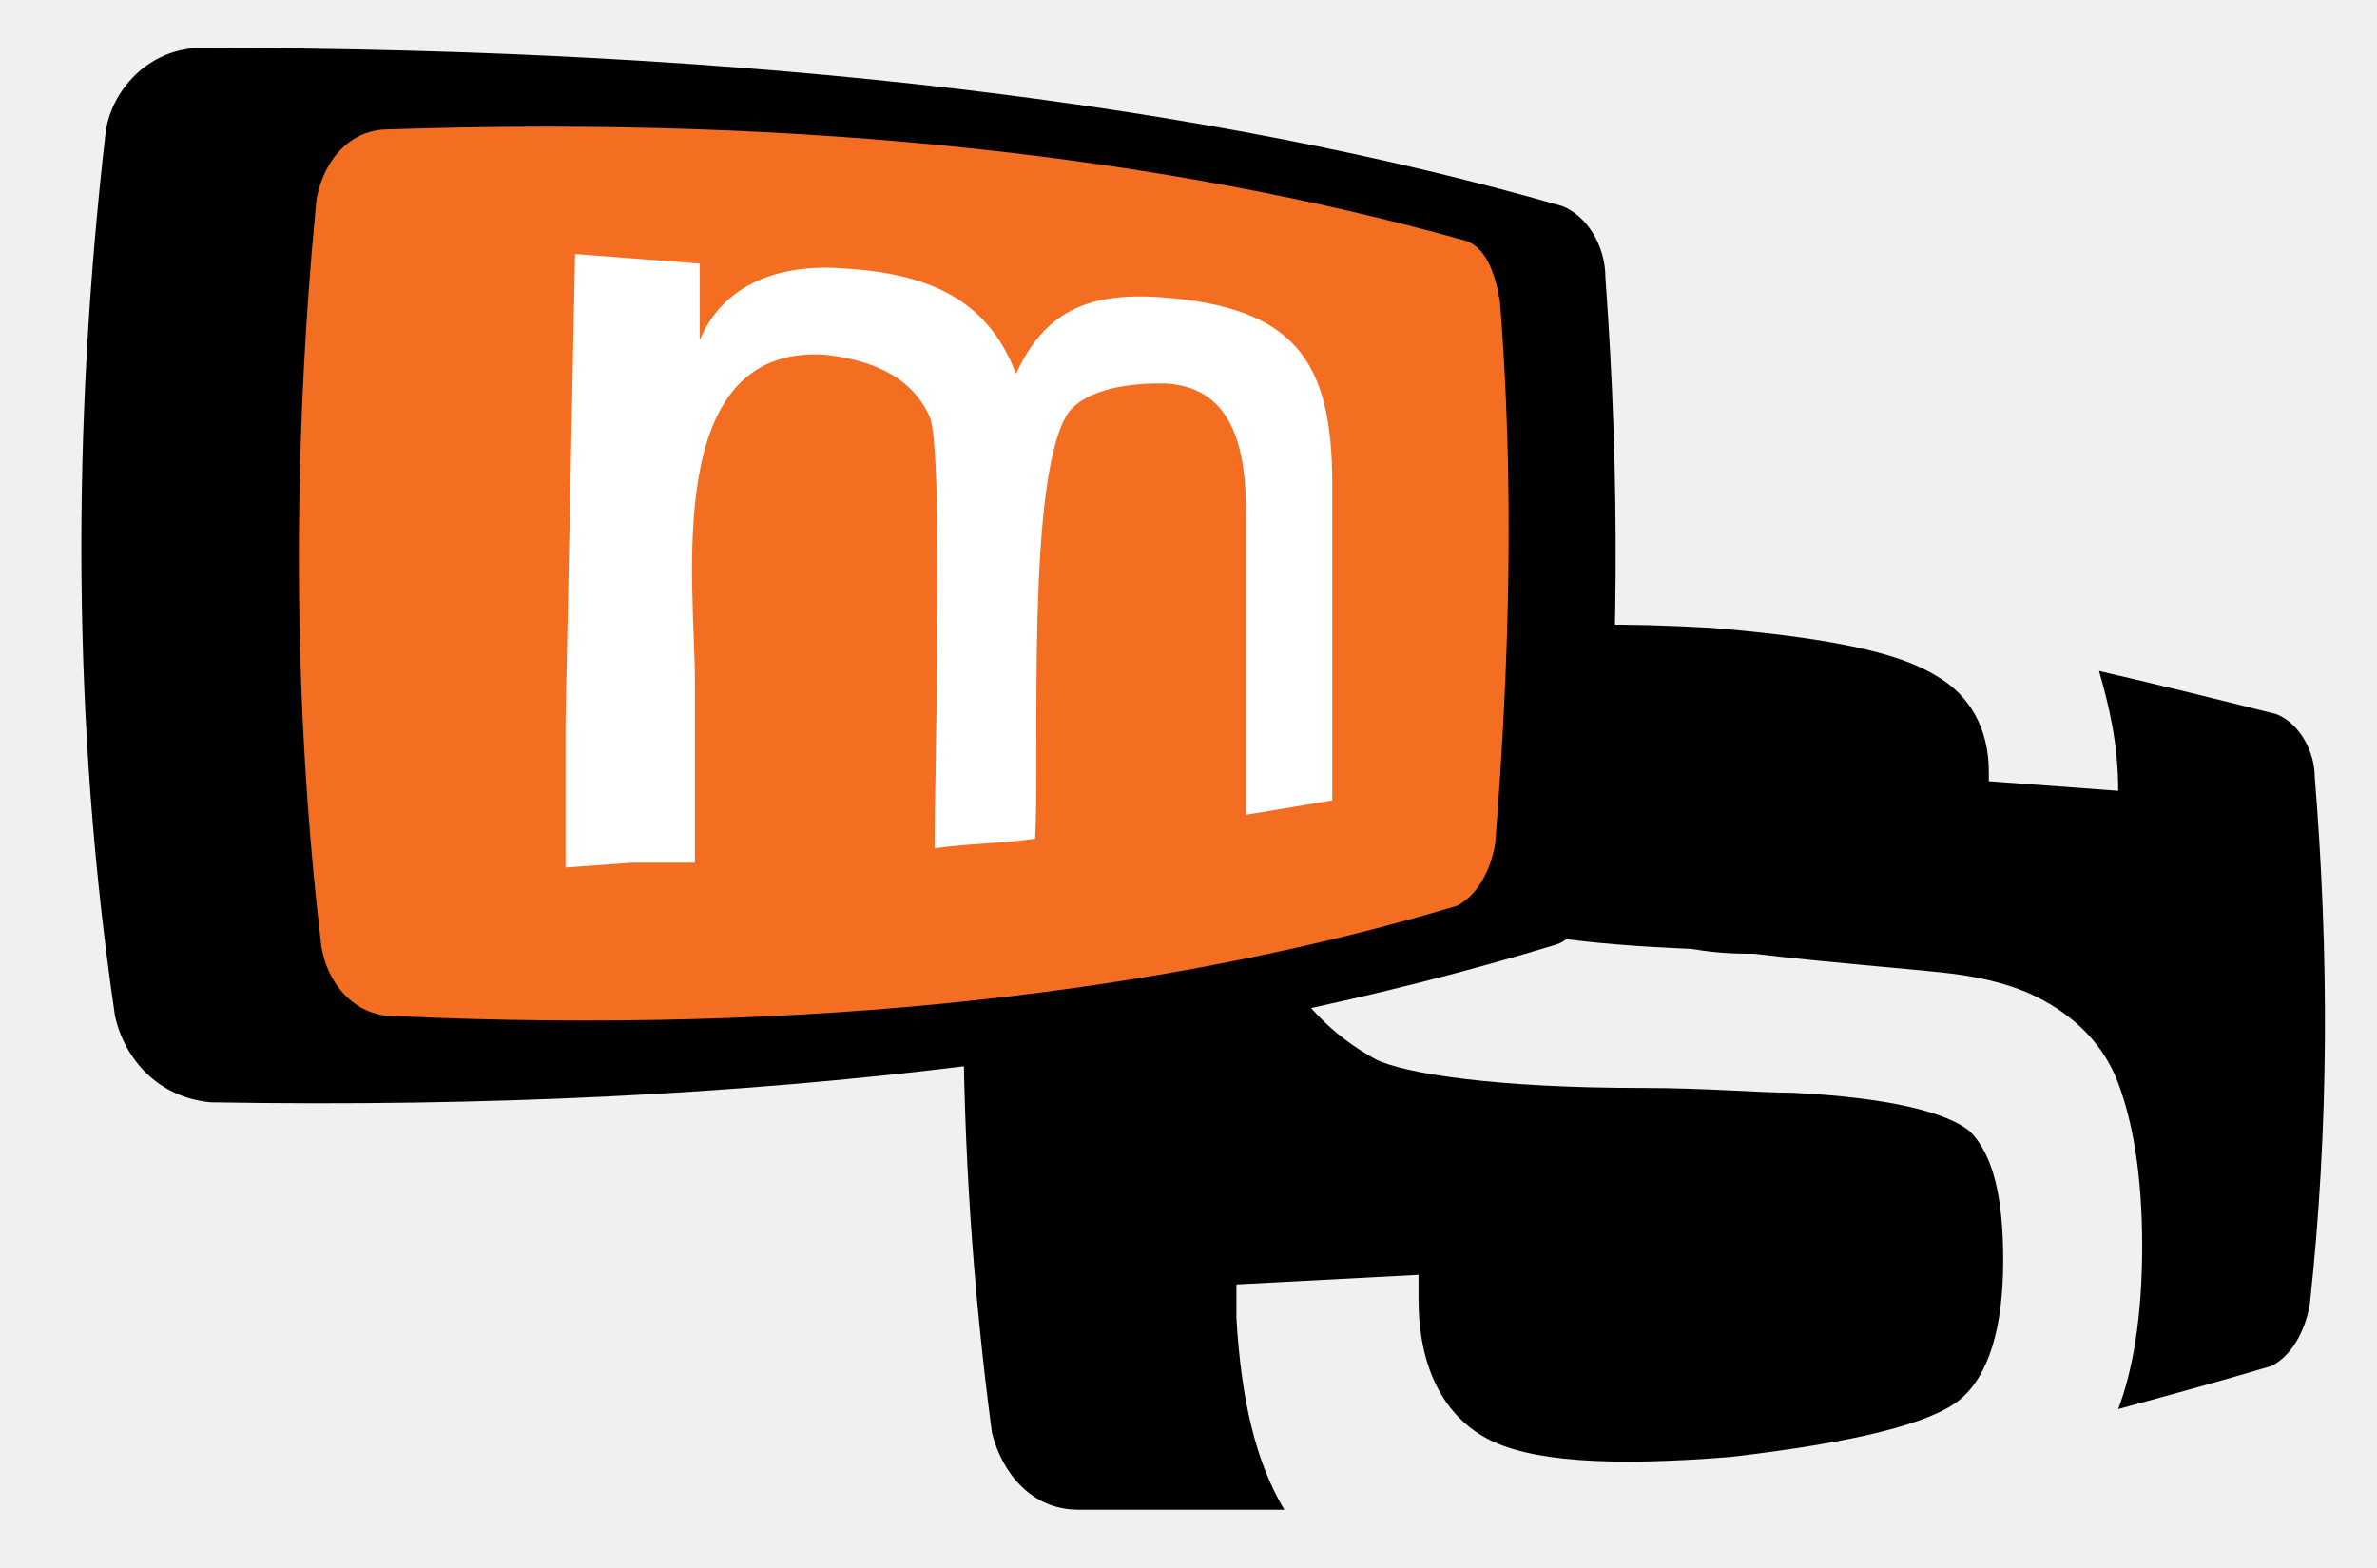
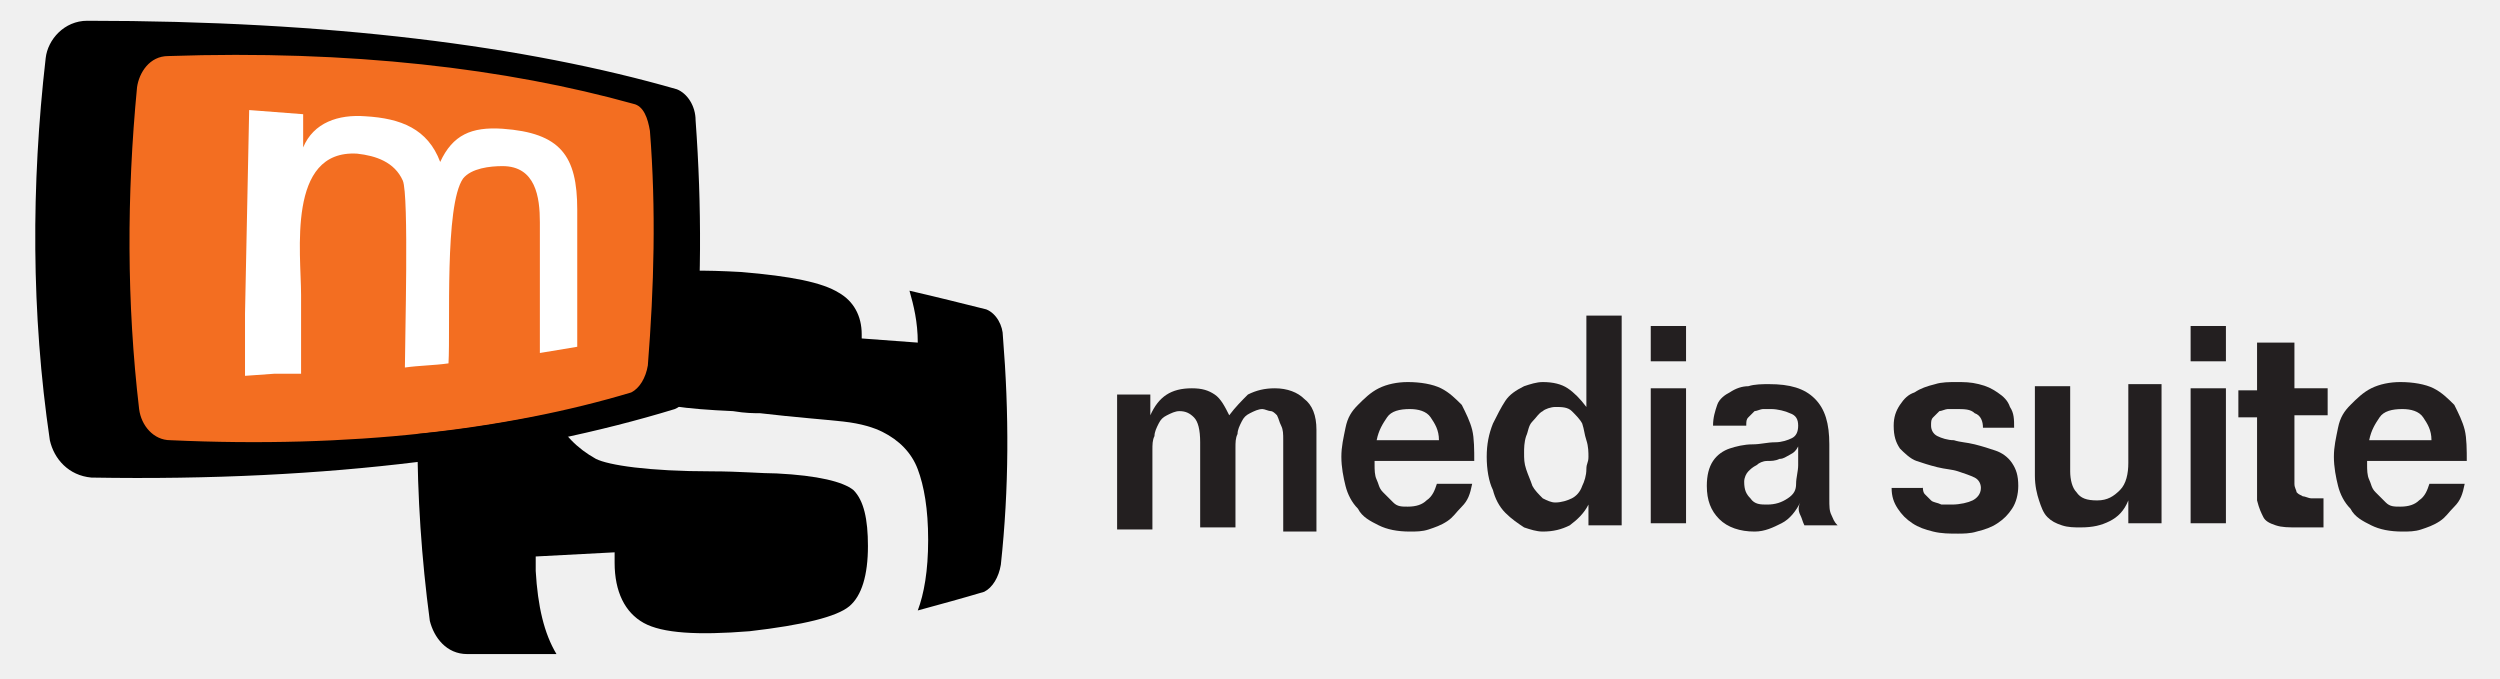
- <svg xmlns="http://www.w3.org/2000/svg" version="1.1" id="Foreground" x="0px" y="0px" viewBox="0 0 49.6 32.7" style="enable-background:new 0 0 49.6 32.7;" xml:space="preserve">
+ <svg xmlns="http://www.w3.org/2000/svg" version="1.1" id="Foreground" x="0px" y="0px" viewBox="-272 404.2 120.4 32.7" style="enable-background:new -272 404.2 120.4 32.7;" xml:space="preserve">
  <style type="text/css">
- 	.st0{fill-rule:evenodd;clip-rule:evenodd;fill:#F36E21;}
- 	.st1{fill-rule:evenodd;clip-rule:evenodd;fill:#FFFFFF;}
- 	.st2{fill-rule:evenodd;clip-rule:evenodd;}
+ 	.st0{fill:#F36E21;}
+ 	.st1{fill:#FFFFFF;}
+ 	.st2{fill:#231F20;}
</style>
  <g>
-     <path class="st0" d="M4.5,21.3l7.4,1.2l13.4-1.6l5.3-1.4l1.8-0.9L32,5.9c0,0-1.3-1.7-3.4-2.1C22.2,2.6,7.3,1.5,7.3,1.5   S3.6,1,3.6,3.5C3.6,9.8,4.5,21.3,4.5,21.3z" />
-     <path class="st1" d="M11.8,18.1l0-3L12,5.3l2.6,0.2l0,1.6c0.5-1.2,1.7-1.6,3-1.5c1.7,0.1,3,0.6,3.6,2.2c0.6-1.3,1.5-1.7,3-1.6   c2.8,0.2,3.6,1.3,3.6,3.9v1.6l0,5L26,17c0-1.7,0-3.4,0-5.1l0-1.2C26,9.5,25.8,8,24.2,8c-0.6,0-1.5,0.1-1.9,0.6   c-0.9,1.3-0.6,7.1-0.7,8.9c-0.7,0.1-1.4,0.1-2.1,0.2c0-1.3,0.2-8.3-0.1-9c-0.4-0.9-1.3-1.2-2.2-1.3c-3.4-0.2-2.7,4.8-2.7,6.8l0,3.8   l-1.3,0L11.8,18.1z" />
-     <path class="st2" d="M26.8,31.5c-1.4,0-2.8,0-4.3,0c-1,0-1.6-0.8-1.8-1.6c-0.4-3-0.6-6-0.6-9c2.3-0.2,4.5-0.6,6.6-1l0,0.1   c0.4,0.9,1.1,1.6,2,2.1c0.6,0.3,2.5,0.6,5.6,0.6c1.3,0,2.4,0.1,3.1,0.1c2,0.1,3.2,0.4,3.7,0.8c0.5,0.5,0.7,1.4,0.7,2.7   c0,1.4-0.3,2.4-0.9,2.9c-0.6,0.5-2.2,0.9-4.8,1.2c-2.5,0.2-4.2,0.1-5.1-0.4c-0.9-0.5-1.4-1.5-1.4-2.9v-0.5l-3.8,0.2v0.7   C25.9,29.2,26.2,30.5,26.8,31.5z M43.8,14c1.3,0.3,2.5,0.6,3.7,0.9c0.5,0.2,0.8,0.8,0.8,1.3c0.3,3.7,0.3,7.3-0.1,11   c-0.1,0.6-0.4,1.1-0.8,1.3c-1,0.3-2.1,0.6-3.2,0.9c0.3-0.8,0.5-1.9,0.5-3.4c0-1.5-0.2-2.6-0.5-3.4c-0.3-0.8-0.9-1.4-1.7-1.8   c-0.4-0.2-1-0.4-1.9-0.5c-0.9-0.1-2.3-0.2-4-0.4c-0.3,0-0.7,0-1.3-0.1c-2.3-0.1-3.8-0.3-4.5-0.7c-0.1-0.1-0.2-0.2-0.3-0.2   c0.5-0.2,0.8-0.8,0.8-1.3c0.1-1.5,0.2-3,0.3-4.4c0.9-0.2,2.3-0.2,4.1-0.1c2.4,0.2,3.9,0.5,4.7,1c0.7,0.4,1.1,1.1,1.1,2v0.2l2.7,0.2   C44.2,15.5,44,14.7,43.8,14z" />
-     <path class="st2" d="M8.1,2.7C7.2,2.7,6.7,3.5,6.6,4.2C6.1,9.4,6.1,14.6,6.7,19.7c0.1,0.8,0.7,1.5,1.5,1.5   c8.7,0.4,16.2-0.5,22.2-2.3c0.4-0.2,0.7-0.7,0.8-1.3c0.3-3.8,0.4-7.5,0.1-11.3c-0.1-0.6-0.3-1.2-0.8-1.3C24.4,3.3,16.9,2.4,8.1,2.7   z M4.2,1c11.7,0,21.1,1.2,28.4,3.3c0.5,0.2,0.9,0.8,0.9,1.5c0.3,4.1,0.3,8.3-0.1,12.4c-0.1,0.6-0.4,1.3-0.9,1.5   c-7.2,2.2-16.5,3.5-28.1,3.3c-1.1-0.1-1.8-0.9-2-1.8C1.5,15.1,1.5,8.9,2.2,2.8C2.3,1.9,3.1,1,4.2,1z" />
+     <path class="st0" d="M-267.5,425.5l7.4,1.2l13.4-1.6l5.3-1.4l1.8-0.9l-0.4-12.7c0,0-1.3-1.7-3.4-2.1c-6.4-1.2-21.3-2.3-21.3-2.3   s-3.7-0.5-3.7,2C-268.4,414-267.5,425.5-267.5,425.5z" />
+     <path class="st1" d="M-260.2,422.3v-3l0.2-9.8l2.6,0.2v1.6c0.5-1.2,1.7-1.6,3-1.5c1.7,0.1,3,0.6,3.6,2.2c0.6-1.3,1.5-1.7,3-1.6   c2.8,0.2,3.6,1.3,3.6,3.9v1.6v5l-1.8,0.3c0-1.7,0-3.4,0-5.1v-1.2c0-1.2-0.2-2.7-1.8-2.7c-0.6,0-1.5,0.1-1.9,0.6   c-0.9,1.3-0.6,7.1-0.7,8.9c-0.7,0.1-1.4,0.1-2.1,0.2c0-1.3,0.2-8.3-0.1-9c-0.4-0.9-1.3-1.2-2.2-1.3c-3.4-0.2-2.7,4.8-2.7,6.8v3.8   h-1.3L-260.2,422.3z" />
+     <path d="M-245.2,435.7c-1.4,0-2.8,0-4.3,0c-1,0-1.6-0.8-1.8-1.6c-0.4-3-0.6-6-0.6-9c2.3-0.2,4.5-0.6,6.6-1v0.1   c0.4,0.9,1.1,1.6,2,2.1c0.6,0.3,2.5,0.6,5.6,0.6c1.3,0,2.4,0.1,3.1,0.1c2,0.1,3.2,0.4,3.7,0.8c0.5,0.5,0.7,1.4,0.7,2.7   c0,1.4-0.3,2.4-0.9,2.9c-0.6,0.5-2.2,0.9-4.8,1.2c-2.5,0.2-4.2,0.1-5.1-0.4s-1.4-1.5-1.4-2.9v-0.5l-3.8,0.2v0.7   C-246.1,433.4-245.8,434.7-245.2,435.7z M-228.2,418.2c1.3,0.3,2.5,0.6,3.7,0.9c0.5,0.2,0.8,0.8,0.8,1.3c0.3,3.7,0.3,7.3-0.1,11   c-0.1,0.6-0.4,1.1-0.8,1.3c-1,0.3-2.1,0.6-3.2,0.9c0.3-0.8,0.5-1.9,0.5-3.4s-0.2-2.6-0.5-3.4c-0.3-0.8-0.9-1.4-1.7-1.8   c-0.4-0.2-1-0.4-1.9-0.5c-0.9-0.1-2.3-0.2-4-0.4c-0.3,0-0.7,0-1.3-0.1c-2.3-0.1-3.8-0.3-4.5-0.7c-0.1-0.1-0.2-0.2-0.3-0.2   c0.5-0.2,0.8-0.8,0.8-1.3c0.1-1.5,0.2-3,0.3-4.4c0.9-0.2,2.3-0.2,4.1-0.1c2.4,0.2,3.9,0.5,4.7,1c0.7,0.4,1.1,1.1,1.1,2v0.2l2.7,0.2   C-227.8,419.7-228,418.9-228.2,418.2z" />
+     <path d="M-263.9,406.9c-0.9,0-1.4,0.8-1.5,1.5c-0.5,5.2-0.5,10.4,0.1,15.5c0.1,0.8,0.7,1.5,1.5,1.5c8.7,0.4,16.2-0.5,22.2-2.3   c0.4-0.2,0.7-0.7,0.8-1.3c0.3-3.8,0.4-7.5,0.1-11.3c-0.1-0.6-0.3-1.2-0.8-1.3C-247.6,407.5-255.1,406.6-263.9,406.9z M-267.8,405.2   c11.7,0,21.1,1.2,28.4,3.3c0.5,0.2,0.9,0.8,0.9,1.5c0.3,4.1,0.3,8.3-0.1,12.4c-0.1,0.6-0.4,1.3-0.9,1.5c-7.2,2.2-16.5,3.5-28.1,3.3   c-1.1-0.1-1.8-0.9-2-1.8c-0.9-6.1-0.9-12.3-0.2-18.4C-269.7,406.1-268.9,405.2-267.8,405.2z" />
+   </g>
+   <g>
+     <path class="st2" d="M-210.2,429.5v-4.1c0-0.3,0-0.5-0.1-0.7c-0.1-0.2-0.1-0.3-0.2-0.5c-0.1-0.1-0.2-0.2-0.3-0.2   c-0.1,0-0.3-0.1-0.4-0.1c-0.2,0-0.4,0.1-0.6,0.2c-0.2,0.1-0.3,0.2-0.4,0.4s-0.2,0.4-0.2,0.6c-0.1,0.2-0.1,0.4-0.1,0.7v3.8h-1.7   v-4.1c0-0.6-0.1-1-0.3-1.2c-0.2-0.2-0.4-0.3-0.7-0.3c-0.2,0-0.4,0.1-0.6,0.2c-0.2,0.1-0.3,0.2-0.4,0.4s-0.2,0.4-0.2,0.6   c-0.1,0.2-0.1,0.4-0.1,0.7v3.8h-1.7v-6.5h1.6v1h0c0.4-0.9,1-1.3,2-1.3c0.5,0,0.8,0.1,1.1,0.3c0.3,0.2,0.5,0.6,0.7,1   c0.3-0.4,0.6-0.7,0.9-1c0.4-0.2,0.8-0.3,1.3-0.3c0.6,0,1.1,0.2,1.4,0.5c0.4,0.3,0.6,0.8,0.6,1.5v4.9H-210.2z" />
+     <path class="st2" d="M-205.8,426.6c0,0.2,0,0.5,0.1,0.7s0.1,0.4,0.3,0.6s0.3,0.3,0.5,0.5s0.4,0.2,0.7,0.2c0.4,0,0.7-0.1,0.9-0.3   c0.3-0.2,0.4-0.5,0.5-0.8h1.7c-0.1,0.5-0.2,0.8-0.5,1.1s-0.4,0.5-0.7,0.7c-0.3,0.2-0.6,0.3-0.9,0.4s-0.6,0.1-0.9,0.1   c-0.6,0-1.1-0.1-1.5-0.3c-0.4-0.2-0.8-0.4-1-0.8c-0.3-0.3-0.5-0.7-0.6-1.1s-0.2-0.9-0.2-1.4c0-0.5,0.1-0.9,0.2-1.4s0.3-0.8,0.6-1.1   c0.3-0.3,0.6-0.6,1-0.8s0.9-0.3,1.4-0.3c0.6,0,1.2,0.1,1.6,0.3c0.4,0.2,0.7,0.5,1,0.8c0.2,0.4,0.4,0.8,0.5,1.2s0.1,1,0.1,1.5   H-205.8z M-202.7,425.4c0-0.5-0.2-0.8-0.4-1.1c-0.2-0.3-0.6-0.4-1-0.4c-0.5,0-0.9,0.1-1.1,0.4c-0.2,0.3-0.4,0.6-0.5,1.1H-202.7z" />
+     <path class="st2" d="M-195.5,429.5v-1h0c-0.2,0.4-0.5,0.7-0.9,1c-0.4,0.2-0.8,0.3-1.3,0.3c-0.3,0-0.6-0.1-0.9-0.2   c-0.3-0.2-0.6-0.4-0.9-0.7c-0.3-0.3-0.5-0.7-0.6-1.1c-0.2-0.4-0.3-1-0.3-1.6c0-0.6,0.1-1.1,0.3-1.6c0.2-0.4,0.4-0.8,0.6-1.1   s0.5-0.5,0.9-0.7c0.3-0.1,0.6-0.2,0.9-0.2c0.5,0,0.9,0.1,1.2,0.3c0.3,0.2,0.6,0.5,0.9,0.9h0v-4.4h1.7v10.1H-195.5z M-195.5,426.2   c0-0.2,0-0.5-0.1-0.8s-0.1-0.5-0.2-0.8c-0.1-0.2-0.3-0.4-0.5-0.6c-0.2-0.2-0.5-0.2-0.8-0.2c-0.2,0-0.5,0.1-0.6,0.2   c-0.2,0.1-0.3,0.3-0.5,0.5s-0.2,0.5-0.3,0.7c-0.1,0.3-0.1,0.6-0.1,0.8c0,0.3,0,0.5,0.1,0.8c0.1,0.3,0.2,0.5,0.3,0.8   c0.1,0.2,0.3,0.4,0.5,0.6c0.2,0.1,0.4,0.2,0.6,0.2c0.3,0,0.6-0.1,0.8-0.2s0.4-0.3,0.5-0.6c0.1-0.2,0.2-0.5,0.2-0.8   S-195.5,426.5-195.5,426.2z" />
+     <path class="st2" d="M-192.5,421.6v-1.7h1.7v1.7H-192.5z M-190.8,422.9v6.5h-1.7v-6.5H-190.8z" />
+     <path class="st2" d="M-185.1,429.5c-0.1-0.2-0.1-0.3-0.2-0.5s-0.1-0.4,0-0.6h0c-0.2,0.4-0.5,0.8-0.9,1c-0.4,0.2-0.8,0.4-1.3,0.4   c-0.7,0-1.3-0.2-1.7-0.6c-0.4-0.4-0.6-0.9-0.6-1.6c0-0.5,0.1-0.9,0.3-1.2c0.2-0.3,0.5-0.5,0.8-0.6s0.7-0.2,1.1-0.2s0.7-0.1,1.1-0.1   c0.3,0,0.6-0.1,0.8-0.2c0.2-0.1,0.3-0.3,0.3-0.6c0-0.3-0.1-0.5-0.4-0.6c-0.2-0.1-0.6-0.2-0.9-0.2c-0.1,0-0.3,0-0.4,0   c-0.1,0-0.3,0.1-0.4,0.1c-0.1,0.1-0.2,0.2-0.3,0.3c-0.1,0.1-0.1,0.2-0.1,0.4h-1.6c0-0.4,0.1-0.7,0.2-1s0.4-0.5,0.6-0.6   c0.3-0.2,0.6-0.3,0.9-0.3c0.3-0.1,0.7-0.1,1-0.1c1,0,1.7,0.2,2.2,0.7c0.5,0.5,0.7,1.2,0.7,2.2v2.6c0,0.4,0,0.6,0.1,0.8   s0.1,0.3,0.3,0.5H-185.1z M-186.9,428.5c0.4,0,0.7-0.1,1-0.3s0.4-0.4,0.4-0.7s0.1-0.6,0.1-0.9c0-0.3,0-0.6,0-0.9h0   c-0.1,0.2-0.2,0.3-0.4,0.4c-0.2,0.1-0.3,0.2-0.5,0.2c-0.2,0.1-0.4,0.1-0.6,0.1s-0.4,0.1-0.5,0.2c-0.2,0.1-0.3,0.2-0.4,0.3   s-0.2,0.3-0.2,0.5c0,0.4,0.1,0.6,0.3,0.8C-187.5,428.5-187.2,428.5-186.9,428.5z" />
+     <path class="st2" d="M-179.4,427.5c0,0.2,0,0.4,0.1,0.5s0.2,0.2,0.3,0.3c0.1,0.1,0.3,0.1,0.5,0.2c0.2,0,0.3,0,0.5,0   c0.4,0,0.8-0.1,1-0.2c0.2-0.1,0.4-0.3,0.4-0.6c0-0.2-0.1-0.4-0.3-0.5c-0.2-0.1-0.5-0.2-0.8-0.3c-0.3-0.1-0.6-0.1-1-0.2   c-0.4-0.1-0.7-0.2-1-0.3c-0.3-0.1-0.6-0.4-0.8-0.6c-0.2-0.3-0.3-0.6-0.3-1.1c0-0.4,0.1-0.7,0.3-1c0.2-0.3,0.4-0.5,0.7-0.6   c0.3-0.2,0.6-0.3,1-0.4c0.3-0.1,0.7-0.1,1-0.1c0.4,0,0.7,0,1.1,0.1s0.6,0.2,0.9,0.4c0.3,0.2,0.5,0.4,0.6,0.7c0.2,0.3,0.2,0.6,0.2,1   h-1.5c0-0.3-0.1-0.6-0.4-0.7c-0.2-0.2-0.5-0.2-0.9-0.2c-0.1,0-0.3,0-0.4,0c-0.1,0-0.3,0.1-0.4,0.1c-0.1,0.1-0.2,0.2-0.3,0.3   s-0.1,0.2-0.1,0.4c0,0.2,0.1,0.4,0.3,0.5s0.5,0.2,0.8,0.2c0.3,0.1,0.6,0.1,1,0.2c0.4,0.1,0.7,0.2,1,0.3s0.6,0.3,0.8,0.6   c0.2,0.3,0.3,0.6,0.3,1.1c0,0.4-0.1,0.8-0.3,1.1s-0.4,0.5-0.7,0.7c-0.3,0.2-0.6,0.3-1,0.4c-0.3,0.1-0.7,0.1-0.9,0.1   c-0.4,0-0.8,0-1.2-0.1c-0.4-0.1-0.7-0.2-1-0.4c-0.3-0.2-0.5-0.4-0.7-0.7s-0.3-0.6-0.3-1v0H-179.4z" />
+     <path class="st2" d="M-167.9,422.9v6.5h-1.6v-1.1h0c-0.2,0.5-0.5,0.8-0.9,1c-0.4,0.2-0.8,0.3-1.4,0.3c-0.3,0-0.6,0-0.9-0.1   s-0.5-0.2-0.7-0.4c-0.2-0.2-0.3-0.5-0.4-0.8c-0.1-0.3-0.2-0.7-0.2-1.2v-4.3h1.7v4.1c0,0.4,0.1,0.8,0.3,1c0.2,0.3,0.5,0.4,1,0.4   c0.5,0,0.8-0.2,1.1-0.5c0.3-0.3,0.4-0.8,0.4-1.3v-3.8H-167.9z" />
+     <path class="st2" d="M-166.5,421.6v-1.7h1.7v1.7H-166.5z M-164.8,422.9v6.5h-1.7v-6.5H-164.8z" />
+     <path class="st2" d="M-161.5,420.6v2.3h1.6v1.3h-1.6v2.7c0,0.2,0,0.4,0,0.6s0.1,0.3,0.1,0.4c0.1,0.1,0.1,0.1,0.3,0.2   c0.1,0,0.3,0.1,0.4,0.1c0.1,0,0.2,0,0.3,0c0.1,0,0.2,0,0.3,0v1.4c-0.2,0-0.4,0-0.6,0c-0.2,0-0.4,0-0.6,0c-0.5,0-0.8,0-1.1-0.1   c-0.3-0.1-0.5-0.2-0.6-0.4c-0.1-0.2-0.2-0.4-0.3-0.8c0-0.3,0-0.7,0-1.2v-2.8h-0.9v-1.3h0.9v-2.3H-161.5z" />
+     <path class="st2" d="M-158,426.6c0,0.2,0,0.5,0.1,0.7s0.1,0.4,0.3,0.6s0.3,0.3,0.5,0.5s0.4,0.2,0.7,0.2c0.4,0,0.7-0.1,0.9-0.3   c0.3-0.2,0.4-0.5,0.5-0.8h1.7c-0.1,0.5-0.2,0.8-0.5,1.1s-0.4,0.5-0.7,0.7c-0.3,0.2-0.6,0.3-0.9,0.4s-0.6,0.1-0.9,0.1   c-0.6,0-1.1-0.1-1.5-0.3c-0.4-0.2-0.8-0.4-1-0.8c-0.3-0.3-0.5-0.7-0.6-1.1s-0.2-0.9-0.2-1.4c0-0.5,0.1-0.9,0.2-1.4s0.3-0.8,0.6-1.1   c0.3-0.3,0.6-0.6,1-0.8s0.9-0.3,1.4-0.3c0.6,0,1.2,0.1,1.6,0.3c0.4,0.2,0.7,0.5,1,0.8c0.2,0.4,0.4,0.8,0.5,1.2s0.1,1,0.1,1.5H-158z    M-154.9,425.4c0-0.5-0.2-0.8-0.4-1.1c-0.2-0.3-0.6-0.4-1-0.4c-0.5,0-0.9,0.1-1.1,0.4c-0.2,0.3-0.4,0.6-0.5,1.1H-154.9z" />
  </g>
</svg>
